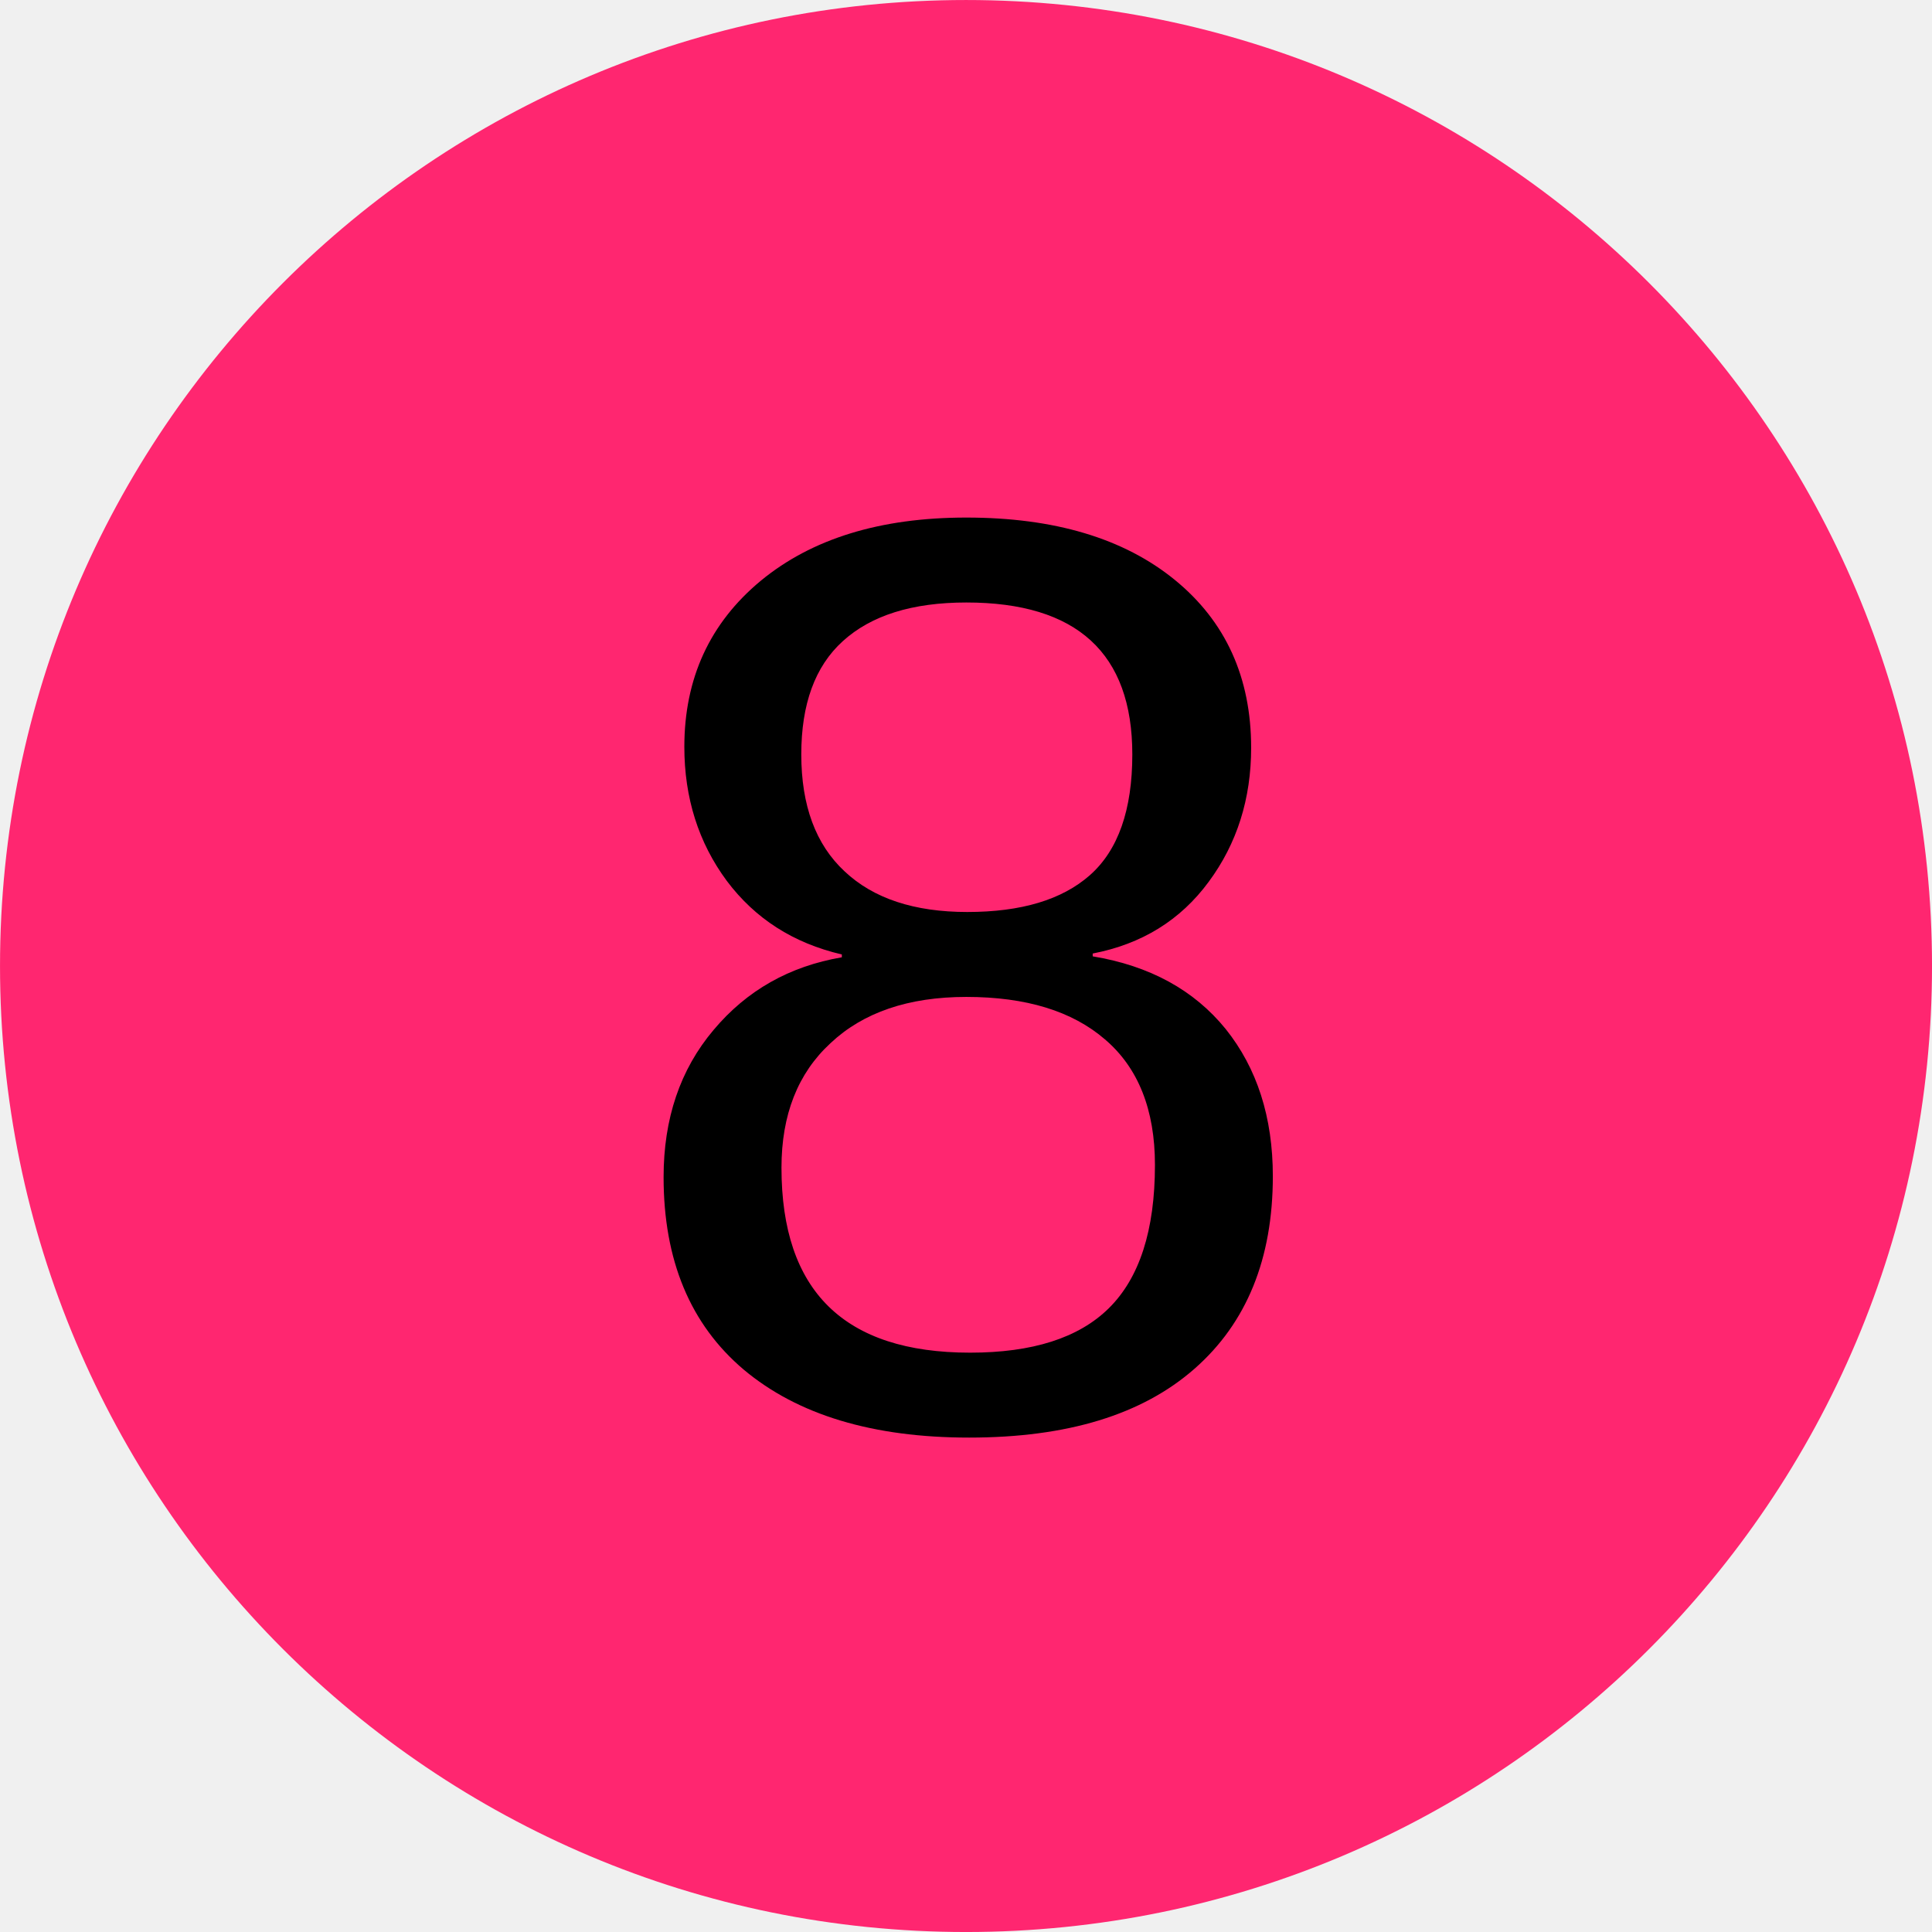
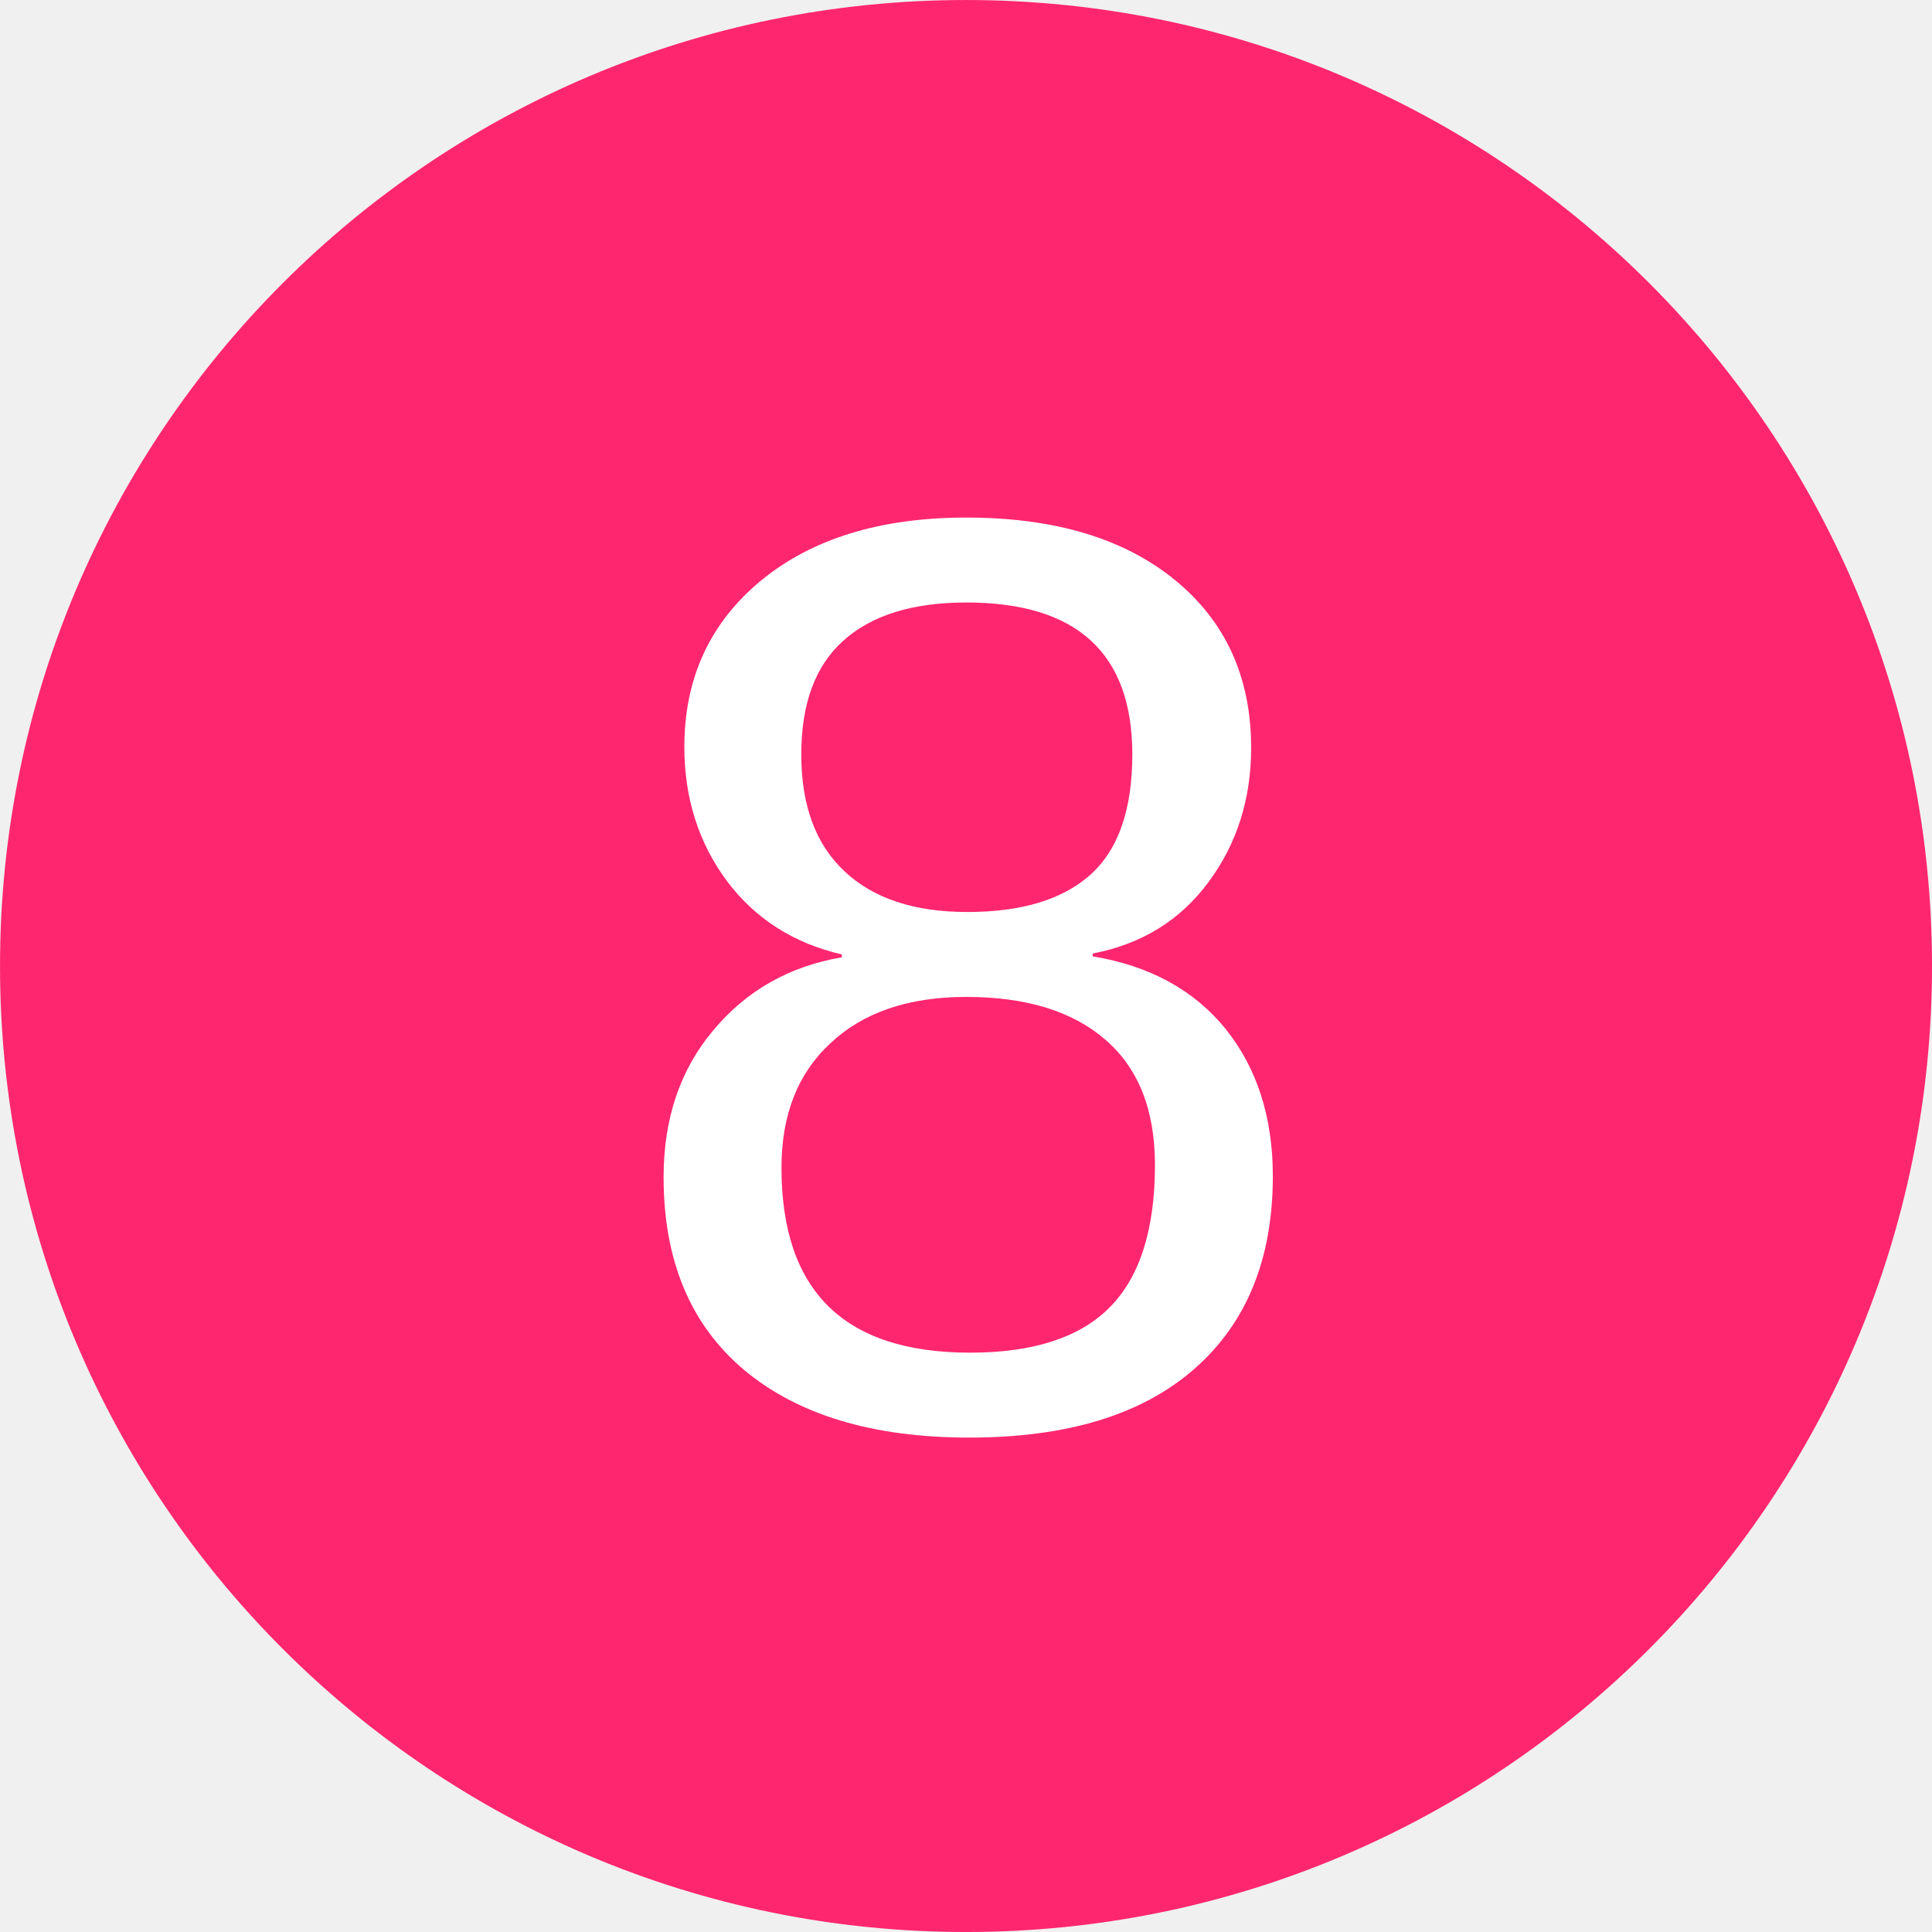
<svg xmlns="http://www.w3.org/2000/svg" width="32mm" height="32mm" viewBox="0 0 32 32" version="1.1" id="svg1542" xml:space="preserve">
  <defs id="defs1539">
    <linearGradient id="swatch8">
      <stop style="stop-color:#ff2670;stop-opacity:1;" offset="0" id="stop8" />
    </linearGradient>
    <rect x="-6.245" y="-117.092" width="504.275" height="70.255" id="rect2071" />
    <marker orient="auto" refY="0" refX="0" id="TriangleOutM-6-3-9-7-9-8-1-4" style="overflow:visible" viewBox="0 0 4.26 4.924" markerWidth="4.26" markerHeight="4.924" preserveAspectRatio="xMidYMid">
      <path id="path1092-96-1-3-93-0-2-7-4" d="M 5.77,0 -2.88,5 V -5 Z" style="fill:#e1147b;fill-opacity:1;fill-rule:evenodd;stroke:#e1147b;stroke-width:1pt;stroke-opacity:1" transform="scale(0.4)" />
    </marker>
    <marker orient="auto" refY="0" refX="0" id="TriangleOutM-6-3-9-7-9-8-1-4-4" style="overflow:visible" viewBox="0 0 4.26 4.924" markerWidth="4.26" markerHeight="4.924" preserveAspectRatio="xMidYMid">
      <path id="path1092-96-1-3-93-0-2-7-4-7" d="M 5.77,0 -2.88,5 V -5 Z" style="fill:#e1147b;fill-opacity:1;fill-rule:evenodd;stroke:#e1147b;stroke-width:1pt;stroke-opacity:1" transform="scale(0.4)" />
    </marker>
    <marker orient="auto" refY="0" refX="0" id="TriangleOutM-6-3-9-7-9-8-1-4-8" style="overflow:visible">
      <path id="path1092-96-1-3-93-0-2-7-4-0" d="M 5.77,0 -2.88,5 V -5 Z" style="fill:#e1147b;fill-opacity:1;fill-rule:evenodd;stroke:#e1147b;stroke-width:1pt;stroke-opacity:1" transform="scale(0.4)" />
    </marker>
    <marker style="overflow:visible" id="TriangleOutM-6-0" refX="0" refY="0" orient="auto">
      <path transform="scale(0.4)" style="fill:#53cbc8;fill-opacity:1;fill-rule:evenodd;stroke:#53cbc8;stroke-width:1pt;stroke-opacity:1" d="M 5.77,0 -2.88,5 V -5 Z" id="path1092-96-8" />
    </marker>
    <marker style="overflow:visible" id="TriangleOutM-6-3-2-7" refX="0" refY="0" orient="auto">
      <path transform="scale(0.4)" style="fill:#53cbc8;fill-opacity:1;fill-rule:evenodd;stroke:#53cbc8;stroke-width:1pt;stroke-opacity:1" d="M 5.77,0 -2.88,5 V -5 Z" id="path1092-96-1-6-4" />
    </marker>
    <marker orient="auto" refY="0" refX="0" id="TriangleOutM-6-3-1" style="overflow:visible">
      <path id="path1092-96-1-9" d="M 5.77,0 -2.88,5 V -5 Z" style="fill:#53cbc8;fill-opacity:1;fill-rule:evenodd;stroke:#53cbc8;stroke-width:1pt;stroke-opacity:1" transform="scale(0.4)" />
    </marker>
    <marker style="overflow:visible" id="TriangleOutM-6-0-2" refX="0" refY="0" orient="auto">
      <path transform="scale(0.4)" style="fill:#53cbc8;fill-opacity:1;fill-rule:evenodd;stroke:#53cbc8;stroke-width:1pt;stroke-opacity:1" d="M 5.77,0 -2.88,5 V -5 Z" id="path1092-96-8-5" />
    </marker>
    <marker style="overflow:visible" id="TriangleOutM-6-3-2-7-1" refX="0" refY="0" orient="auto">
      <path transform="scale(0.4)" style="fill:#53cbc8;fill-opacity:1;fill-rule:evenodd;stroke:#53cbc8;stroke-width:1pt;stroke-opacity:1" d="M 5.77,0 -2.88,5 V -5 Z" id="path1092-96-1-6-4-1" />
    </marker>
    <marker orient="auto" refY="0" refX="0" id="TriangleOutM-6-3-1-2" style="overflow:visible">
      <path id="path1092-96-1-9-0" d="M 5.77,0 -2.88,5 V -5 Z" style="fill:#53cbc8;fill-opacity:1;fill-rule:evenodd;stroke:#53cbc8;stroke-width:1pt;stroke-opacity:1" transform="scale(0.4)" />
    </marker>
    <marker orient="auto" refY="0" refX="0" id="TriangleOutM-6-3-9-7-9-8-1-4-49" style="overflow:visible" viewBox="0 0 4.26 4.924" markerWidth="4.26" markerHeight="4.924" preserveAspectRatio="xMidYMid">
      <path id="path1092-96-1-3-93-0-2-7-4-2" d="M 5.77,0 -2.88,5 V -5 Z" style="fill:#e1147b;fill-opacity:1;fill-rule:evenodd;stroke:#e1147b;stroke-width:1pt;stroke-opacity:1" transform="scale(0.4)" />
    </marker>
    <marker orient="auto" refY="0" refX="0" id="TriangleOutM-6-3-9-7-9-8-1-4-4-2" style="overflow:visible" viewBox="0 0 4.26 4.924" markerWidth="4.26" markerHeight="4.924" preserveAspectRatio="xMidYMid">
      <path id="path1092-96-1-3-93-0-2-7-4-7-7" d="M 5.77,0 -2.88,5 V -5 Z" style="fill:#e1147b;fill-opacity:1;fill-rule:evenodd;stroke:#e1147b;stroke-width:1pt;stroke-opacity:1" transform="scale(0.4)" />
    </marker>
    <marker orient="auto" refY="0" refX="0" id="TriangleOutM-6-3-9-7-9-8-1-4-8-4" style="overflow:visible" viewBox="0 0 4.26 4.924" markerWidth="4.26" markerHeight="4.924" preserveAspectRatio="xMidYMid">
      <path id="path1092-96-1-3-93-0-2-7-4-0-8" d="M 5.77,0 -2.88,5 V -5 Z" style="fill:#e1147b;fill-opacity:1;fill-rule:evenodd;stroke:#e1147b;stroke-width:1pt;stroke-opacity:1" transform="scale(0.4)" />
    </marker>
    <marker orient="auto" refY="0" refX="0" id="TriangleOutM-6-3-9-7-9-8-1-4-8-4-9" style="overflow:visible" viewBox="0 0 4.26 4.924" markerWidth="4.26" markerHeight="4.924" preserveAspectRatio="xMidYMid">
      <path id="path1092-96-1-3-93-0-2-7-4-0-8-9" d="M 5.77,0 -2.88,5 V -5 Z" style="fill:#e1147b;fill-opacity:1;fill-rule:evenodd;stroke:#e1147b;stroke-width:1pt;stroke-opacity:1" transform="scale(0.4)" />
    </marker>
    <marker orient="auto" refY="0" refX="0" style="overflow:visible" viewBox="0 0 4.26 4.924" markerWidth="4.26" markerHeight="4.924" preserveAspectRatio="xMidYMid" id="TriangleOutM-6-3-9-7-9-8-1-4-8-48328">
      <path id="path1092-96-1-3-93-0-2-7-4-0-8-1" d="M 5.77,0 -2.88,5 V -5 Z" style="fill:#ff2670;fill-opacity:1;fill-rule:evenodd;stroke:#000000;stroke-width:1pt;stroke-opacity:1" transform="scale(0.4)" />
    </marker>
    <marker orient="auto" refY="0" refX="0" style="overflow:visible" viewBox="0 0 4.26 4.924" markerWidth="4.26" markerHeight="4.924" preserveAspectRatio="xMidYMid" id="TriangleOutM-6-3-9-7-9-8-1-4-8-483282145">
      <path id="path1092-96-1-3-93-0-2-7-4-0-8-1-1" d="M 5.77,0 -2.88,5 V -5 Z" style="fill:#ff2670;fill-opacity:1;fill-rule:evenodd;stroke:#ff2670;stroke-width:1pt;stroke-opacity:1" transform="scale(0.4)" />
    </marker>
    <marker orient="auto" refY="0" refX="0" style="overflow:visible" id="TriangleOutM-6-3-9-7-9-8-1-4-84870">
      <path id="path1092-96-1-3-93-0-2-7-4-0-1" d="M 5.77,0 -2.88,5 V -5 Z" style="fill:#ff2670;fill-opacity:1;fill-rule:evenodd;stroke:#ff2670;stroke-width:1pt;stroke-opacity:1" transform="scale(0.4)" />
    </marker>
    <marker orient="auto" refY="0" refX="0" style="overflow:visible" viewBox="0 0 4.26 4.924" markerWidth="4.26" markerHeight="4.924" preserveAspectRatio="xMidYMid" id="TriangleOutM-6-3-9-7-9-8-1-4-43804">
      <path id="path1092-96-1-3-93-0-2-7-4-7-1" d="M 5.77,0 -2.88,5 V -5 Z" style="fill:#ff2670;fill-opacity:1;fill-rule:evenodd;stroke:#ff2670;stroke-width:1pt;stroke-opacity:1" transform="scale(0.4)" />
    </marker>
    <marker orient="auto" refY="0" refX="0" style="overflow:visible" viewBox="0 0 4.26 4.924" markerWidth="4.26" markerHeight="4.924" preserveAspectRatio="xMidYMid" id="TriangleOutM-6-3-9-7-9-8-1-4-499713">
      <path id="path1092-96-1-3-93-0-2-7-4-2-1" d="M 5.77,0 -2.88,5 V -5 Z" style="fill:#ff2670;fill-opacity:1;fill-rule:evenodd;stroke:#ff2670;stroke-width:1pt;stroke-opacity:1" transform="scale(0.4)" />
    </marker>
    <marker orient="auto" refY="0" refX="0" style="overflow:visible" viewBox="0 0 4.26 4.924" markerWidth="4.26" markerHeight="4.924" preserveAspectRatio="xMidYMid" id="TriangleOutM-6-3-9-7-9-8-1-4-4-28983">
      <path id="path1092-96-1-3-93-0-2-7-4-7-7-1" d="M 5.77,0 -2.88,5 V -5 Z" style="fill:#ff2670;fill-opacity:1;fill-rule:evenodd;stroke:#ff2670;stroke-width:1pt;stroke-opacity:1" transform="scale(0.4)" />
    </marker>
    <marker orient="auto" refY="0" refX="0" style="overflow:visible" viewBox="0 0 4.26 4.924" markerWidth="4.26" markerHeight="4.924" preserveAspectRatio="xMidYMid" id="TriangleOutM-6-3-9-7-9-8-1-4-8-41829">
      <path id="path1092-96-1-3-93-0-2-7-4-0-8-1-1-1" d="M 5.77,0 -2.88,5 V -5 Z" style="fill:#ff2670;fill-opacity:1;fill-rule:evenodd;stroke:#ff2670;stroke-width:1pt;stroke-opacity:1" transform="scale(0.4)" />
    </marker>
    <marker orient="auto" refY="0" refX="0" style="overflow:visible" viewBox="0 0 4.26 4.924" markerWidth="4.26" markerHeight="4.924" preserveAspectRatio="xMidYMid" id="TriangleOutM-6-3-9-7-9-8-1-4-8-483282145-8">
      <path id="path1092-96-1-3-93-0-2-7-4-0-8-1-1-6" d="M 5.77,0 -2.88,5 V -5 Z" style="fill:#ff2670;fill-opacity:1;fill-rule:evenodd;stroke:#ff2670;stroke-width:1pt;stroke-opacity:1" transform="scale(0.4)" />
    </marker>
  </defs>
  <g id="layer1" transform="translate(-45.02471,-42.80875)">
    <text xml:space="preserve" transform="matrix(0.2645833,0,0,0.2645833,-47.91655,0.4130733)" id="text2069" style="font-size:40px;line-height:1.25;font-family:sans-serif;letter-spacing:0px;white-space:pre;shape-inside:url(#rect2071);display:inline" />
    <circle style="fill:#ff2670;fill-opacity:1;stroke:#ff2670;stroke-width:0;stroke-dasharray:none;stroke-opacity:1" id="path5-3-0" cx="61.025" cy="58.809" r="16" />
    <text id="text1188-9-1-5-60-3" y="66.398" x="55.092" style="font-style:normal;font-variant:normal;font-weight:normal;font-stretch:normal;font-size:21.528px;line-height:1.25;font-family:Arial;-inkscape-font-specification:'Arial, Normal';font-variant-ligatures:normal;font-variant-caps:normal;font-variant-numeric:normal;font-variant-east-asian:normal;fill:#ff2670;fill-opacity:1;stroke:#ff2670;stroke-width:0.897;stroke-opacity:1" xml:space="preserve" transform="scale(0.9997263,1.000274)">
-       <tspan style="font-style:normal;font-variant:normal;font-weight:normal;font-stretch:normal;font-size:21.528px;font-family:Arial;-inkscape-font-specification:'Arial, Normal';font-variant-ligatures:normal;font-variant-caps:normal;font-variant-numeric:normal;font-variant-east-asian:normal;fill:#000000;fill-opacity:1;stroke:none;stroke-width:0.897;stroke-opacity:1" y="66.398" x="55.092" id="tspan3453-5-4-0">8</tspan>
+       <tspan style="font-style:normal;font-variant:normal;font-weight:normal;font-stretch:normal;font-size:21.528px;font-family:Arial;-inkscape-font-specification:'Arial, Normal';font-variant-ligatures:normal;font-variant-caps:normal;font-variant-numeric:normal;font-variant-east-asian:normal;fill:#ffffff;fill-opacity:1;stroke:none;stroke-width:0.897;stroke-opacity:1" y="66.398" x="55.092" id="tspan3453-5-4-0">8</tspan>
    </text>
  </g>
</svg>
